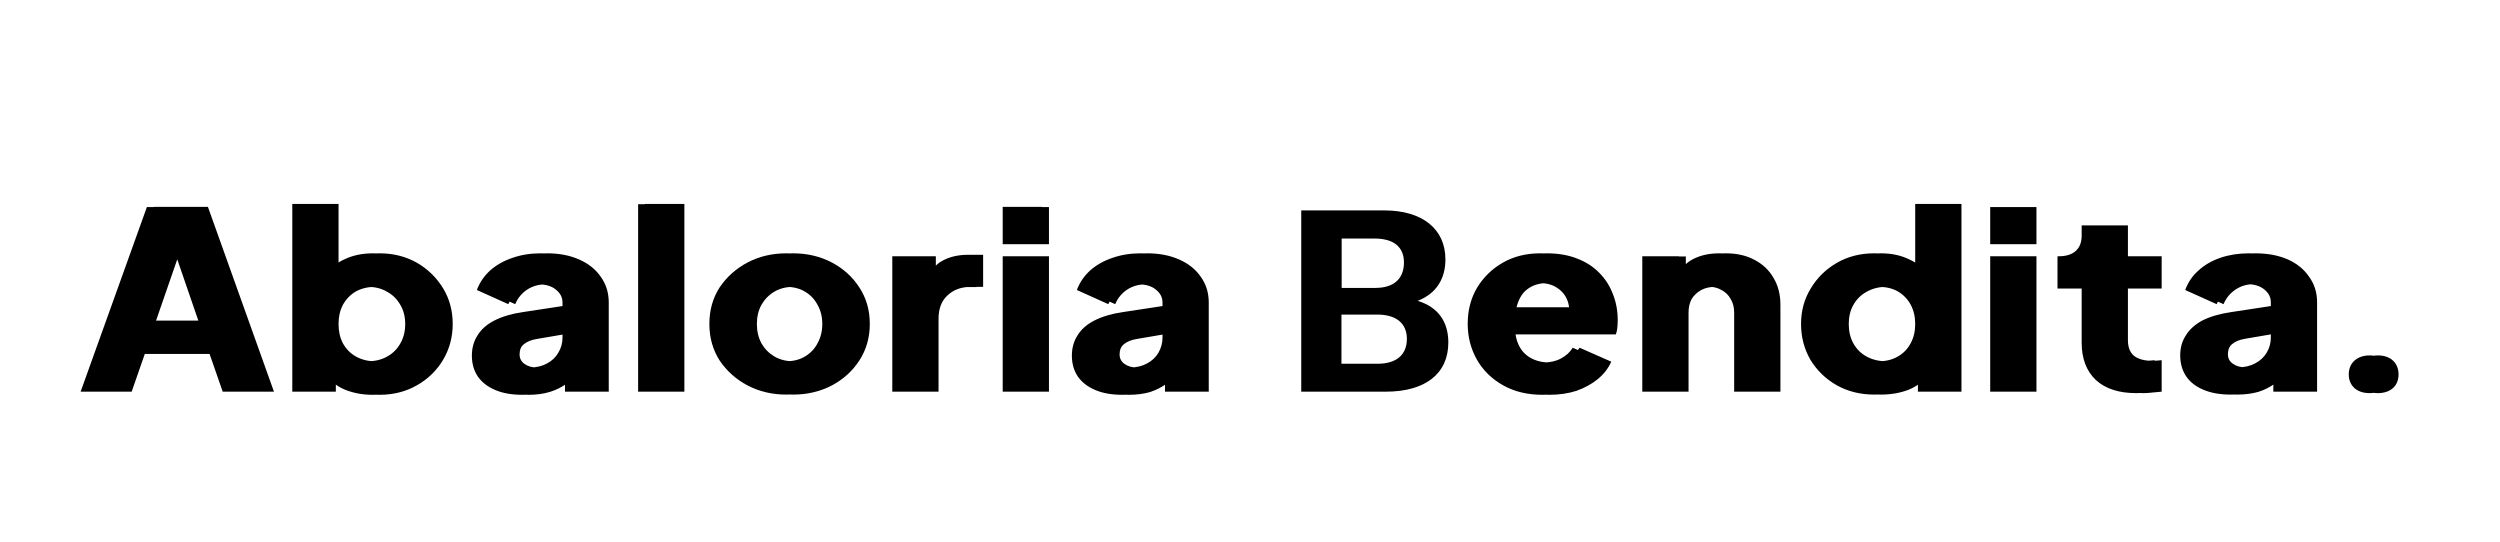
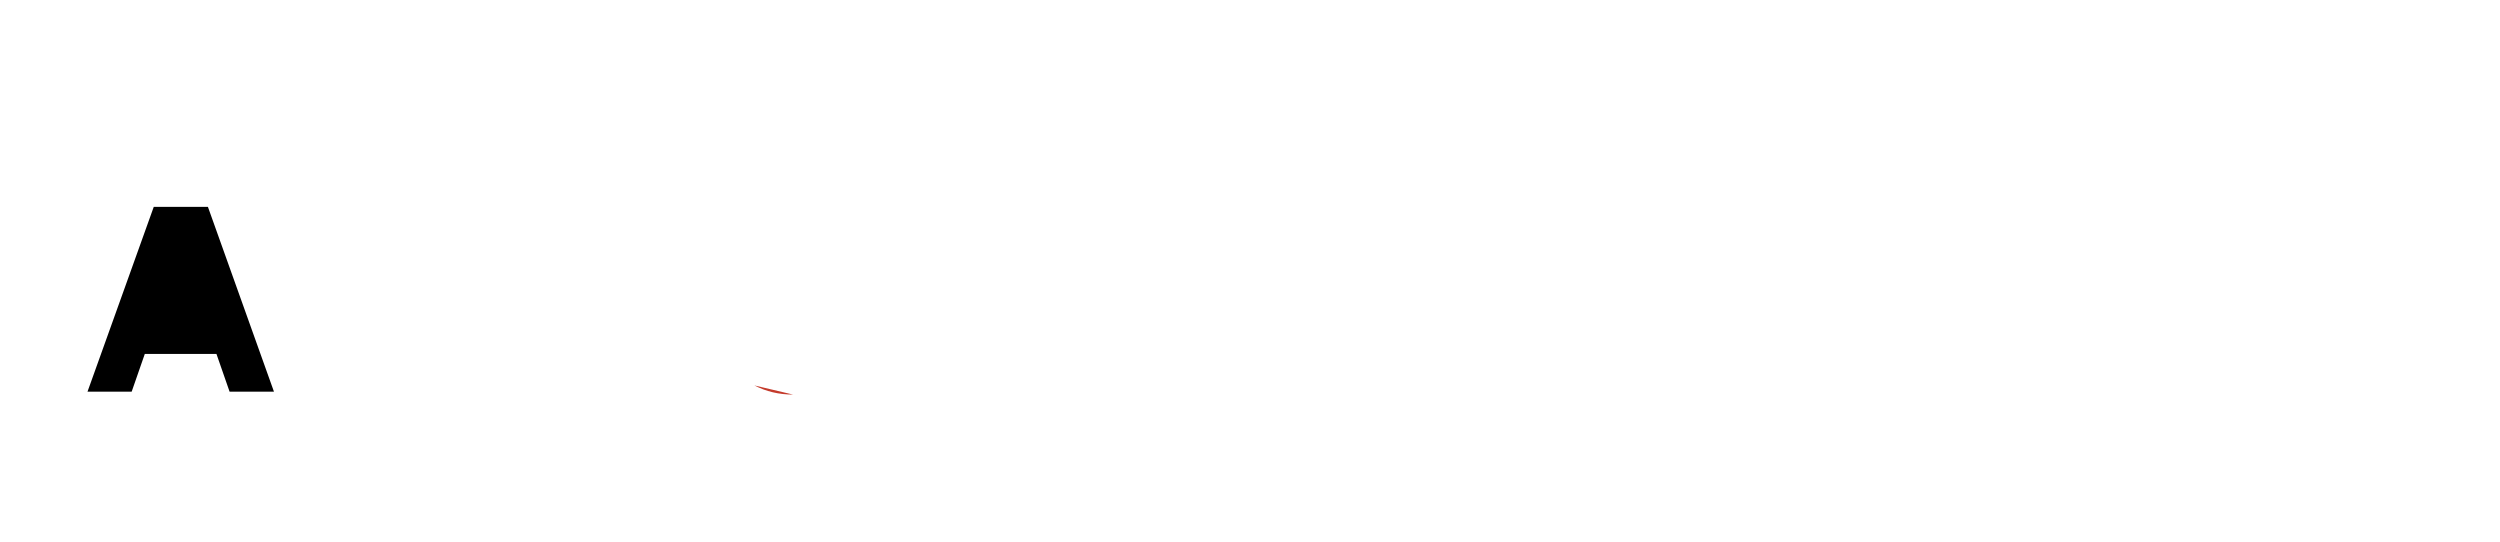
- <svg xmlns="http://www.w3.org/2000/svg" version="1.2" viewBox="0 0 1200 260" width="1200" height="260">
-   <path id="Abaloria Bendita." class="s0" aria-label="Abaloria Bendita." d="m63.2 188h-21.2l31.8-88.7h26l31.7 88.7h-21.3l-6.3-18.1h-34.4zm26.2-76l-14.5 41.9h23.6l-14.4-41.9zm-29.5 76h-21.2l31.8-88.6h25.9l31.8 88.6h-21.3l-6.3-18.1h-34.4zm26.2-76l-14.5 41.9h23.6l-14.4-41.9zm96.1 77.5q-7.1 0-13.1-2.4-6-2.5-9.6-7.3l1.7-3.7v11.9h-17.6v-90.1h18.9v37.5l-2.9-3.5q3.4-4.9 9.2-7.5 5.9-2.8 13.5-2.8 9.8 0 17.8 4.5 7.9 4.6 12.6 12.3 4.6 7.6 4.6 17.1 0 9.4-4.6 17.2-4.6 7.7-12.5 12.2-8 4.6-18 4.6zm-2.3-16.1q5.3 0 9.3-2.3 4.1-2.2 6.3-6.3 2.3-4 2.3-9.3 0-5.2-2.3-9.1-2.2-4.1-6.3-6.3-4-2.4-9.3-2.4-5 0-9.1 2.2-3.9 2.3-6.2 6.4-2.1 4-2.1 9.2 0 5.3 2.1 9.3 2.3 4.1 6.2 6.3 4.1 2.3 9.1 2.3zm-1.1 16.1q-7 0-13.1-2.4-5.9-2.5-9.5-7.3l1.7-3.7v11.9h-17.6v-90.1h18.9v37.5l-2.9-3.5q3.4-4.9 9.2-7.5 5.9-2.8 13.5-2.8 9.8 0 17.7 4.5 8 4.6 12.6 12.3 4.7 7.6 4.7 17.1 0 9.4-4.7 17.2-4.5 7.7-12.4 12.2-8 4.6-18.1 4.6zm-2.2-16.1q5.3 0 9.3-2.3 4-2.2 6.3-6.3 2.3-4 2.3-9.3 0-5.2-2.3-9.1-2.3-4.1-6.3-6.3-4-2.4-9.3-2.4-5.1 0-9.1 2.2-3.9 2.3-6.2 6.4-2.1 4-2.1 9.2 0 5.3 2.1 9.3 2.3 4.1 6.2 6.3 4 2.3 9.1 2.3zm77.3 16.1q-7.4 0-12.9-2.3-5.4-2.3-8.3-6.4-2.9-4.3-2.9-10.1 0-5.5 2.7-9.7 2.6-4.3 8-7.1 5.6-2.9 13.8-4.1l21-3.2v13.1l-17.6 3q-4.1 0.7-6.2 2.5-2.1 1.6-2.1 4.9 0 2.9 2.4 4.6 2.4 1.7 5.9 1.7 4.6 0 8.2-1.9 3.5-1.9 5.4-5.2 2-3.3 2-7.2v-16.9q0-3.7-3.1-6.2-3.1-2.5-8.4-2.5-5 0-8.9 2.6-3.8 2.6-5.6 6.9l-15.1-6.8q2-5.4 6.5-9.4 4.4-3.9 10.5-6 6.2-2.2 13.5-2.2 8.7 0 15.4 3 6.7 3 10.3 8.3 3.8 5.3 3.8 12.3v42.8h-17.6v-10.4l4.2-0.8q-3 4.3-6.6 7.2-3.7 2.7-8.2 4.1-4.6 1.4-10.1 1.4zm-3.3 0q-7.5 0-12.9-2.3-5.4-2.3-8.3-6.4-2.9-4.3-2.9-10.1 0-5.5 2.7-9.7 2.6-4.3 8-7.1 5.6-2.9 13.8-4.1l21-3.2v13.1l-17.6 3q-4.1 0.7-6.2 2.5-2.2 1.6-2.2 4.9 0 2.9 2.4 4.6 2.4 1.7 6 1.7 4.6 0 8.1-1.9 3.6-1.9 5.5-5.2 2-3.3 2-7.2v-16.9q0-3.7-3.2-6.2-3-2.5-8.3-2.5-5 0-8.9 2.6-3.8 2.6-5.6 6.9l-15.1-6.8q2-5.4 6.4-9.4 4.4-3.9 10.6-6 6.2-2.2 13.5-2.2 8.7 0 15.4 3 6.6 3 10.3 8.3 3.8 5.3 3.8 12.3v42.8h-17.7v-10.4l4.3-0.8q-3 4.3-6.7 7.2-3.6 2.7-8.1 4.1-4.6 1.4-10.1 1.4zm77.9-1.5h-18.9v-90.1h18.9zm-3.3 0h-18.9v-90h18.9zm125.3 0h-18.9v-65h17.6v15.6l-1.2-2.3q2.3-8.2 7.4-11.1 5.3-2.9 12.5-2.9h4v15.4h-5.9q-6.9 0-11.2 4.1-4.3 3.9-4.3 11.2zm-3.3 0h-18.9v-65h17.6v15.6l-1.2-2.3q2.2-8.2 7.4-11 5.3-3 12.5-3h4v15.5h-5.9q-6.9 0-11.2 4-4.3 3.9-4.3 11.2zm56.3 0h-18.9v-65h18.9zm0-70.8h-18.9v-17.8h18.9zm-3.3 70.8h-18.9v-65h18.9zm0-70.8h-18.9v-17.9h18.9zm41.7 72.3q-7.4 0-12.9-2.3-5.4-2.3-8.3-6.4-2.9-4.3-2.9-10.1 0-5.5 2.7-9.7 2.6-4.3 8-7.1 5.6-2.9 13.8-4.1l21-3.2v13.1l-17.6 3q-4.1 0.7-6.2 2.5-2.1 1.7-2.1 4.9 0 2.9 2.4 4.6 2.4 1.7 5.9 1.7 4.6 0 8.2-1.9 3.5-1.9 5.4-5.1 2-3.4 2-7.3v-16.9q0-3.7-3.1-6.2-3.1-2.5-8.4-2.5-5 0-8.9 2.6-3.8 2.6-5.6 6.9l-15.1-6.8q2-5.4 6.5-9.4 4.4-3.9 10.5-6 6.2-2.2 13.5-2.2 8.7 0 15.4 3 6.7 3 10.3 8.3 3.8 5.3 3.8 12.3v42.8h-17.6v-10.4l4.2-0.7q-3 4.2-6.6 7.1-3.7 2.7-8.2 4.2-4.6 1.3-10.1 1.3zm-3.3 0q-7.5 0-12.9-2.3-5.4-2.3-8.3-6.4-2.9-4.3-2.9-10.1 0-5.5 2.7-9.7 2.6-4.3 8-7.1 5.6-2.9 13.8-4.1l21-3.2v13.1l-17.6 3q-4.1 0.7-6.2 2.5-2.2 1.7-2.2 4.9 0 2.9 2.4 4.6 2.4 1.7 6 1.7 4.6 0 8.1-1.9 3.6-1.9 5.5-5.1 2-3.4 2-7.3v-16.9q0-3.7-3.2-6.2-3-2.5-8.3-2.5-5 0-8.9 2.6-3.8 2.6-5.6 6.9l-15.1-6.8q2-5.4 6.4-9.4 4.4-3.9 10.6-6 6.2-2.2 13.5-2.2 8.7 0 15.4 3 6.6 3 10.3 8.3 3.8 5.3 3.8 12.3v42.8h-17.7v-10.4l4.3-0.7q-3 4.2-6.7 7.1-3.6 2.7-8.1 4.2-4.6 1.3-10.1 1.3zm205.1 0q-10.9 0-19-4.6-8-4.6-12.5-12.3-4.4-7.8-4.4-17.2 0-9.7 4.6-17.3 4.6-7.7 12.4-12.1 7.9-4.4 17.7-4.4 8.2 0 14.5 2.5 6.3 2.4 10.6 6.8 4.4 4.4 6.6 10.3 2.3 5.7 2.3 12.4 0 2-0.2 3.9-0.2 1.7-0.7 3h-51.5v-13h40.8l-8.9 6.1q1.2-5.1-0.2-9-1.3-4-4.9-6.3-3.4-2.4-8.4-2.4-4.9 0-8.5 2.3-3.5 2.2-5.2 6.6-1.8 4.4-1.4 10.8-0.5 5.4 1.4 9.6 1.8 4.2 5.7 6.5 4 2.3 9.5 2.3 5 0 8.6-1.9 3.6-1.9 5.6-5.2l15.2 6.7q-2.1 4.8-6.5 8.4-4.3 3.5-10.2 5.6-5.9 1.9-13 1.9zm-3.3 0q-10.9 0-19-4.6-8.1-4.6-12.5-12.3-4.4-7.8-4.4-17.2 0-9.7 4.5-17.3 4.7-7.7 12.5-12.1 7.8-4.4 17.7-4.4 8.2 0 14.5 2.5 6.3 2.4 10.5 6.8 4.4 4.4 6.7 10.3 2.3 5.7 2.3 12.4 0 2-0.3 3.9-0.1 1.7-0.6 3h-51.5v-13h40.8l-9 6.1q1.3-5.1-0.1-9-1.4-4-4.9-6.3-3.4-2.4-8.4-2.4-5 0-8.5 2.3-3.5 2.2-5.3 6.6-1.7 4.4-1.4 10.8-0.5 5.4 1.4 9.6 1.9 4.2 5.8 6.5 3.9 2.3 9.5 2.3 5 0 8.5-1.9 3.7-1.9 5.7-5.2l15.1 6.7q-2 4.8-6.4 8.4-4.3 3.5-10.2 5.6-5.9 1.9-13 1.9zm70.1-1.5h-18.9v-64.9h17.6v12.8l-1-2.8q2.4-5.9 7.7-8.6 5.4-2.9 12.6-2.9 7.8 0 13.6 3.1 6 3.1 9.2 8.7 3.3 5.5 3.3 12.9v41.7h-18.9v-37.9q0-3.8-1.6-6.6-1.5-2.7-4.4-4.3-2.8-1.5-6.6-1.5-3.6 0-6.5 1.5-2.9 1.6-4.6 4.3-1.5 2.8-1.5 6.6zm-3.3 0h-18.9v-65h17.6v12.9l-1-2.9q2.4-5.8 7.7-8.6 5.4-2.8 12.6-2.8 7.8 0 13.6 3.1 5.9 3.1 9.2 8.7 3.3 5.4 3.3 12.8v41.8h-18.9v-38q0-3.8-1.7-6.5-1.5-2.8-4.4-4.3-2.7-1.6-6.5-1.6-3.7 0-6.6 1.6-2.9 1.5-4.5 4.3-1.5 2.7-1.5 6.5zm95.8 1.4q-10.1 0-18-4.5-8-4.5-12.6-12.2-4.6-7.8-4.6-17.2 0-9.5 4.7-17.1 4.7-7.7 12.6-12.3 7.9-4.5 17.8-4.5 7.5 0 13.3 2.8 5.9 2.6 9.3 7.4l-2.9 3.6v-37.5h18.9v90.1h-17.6v-11.9l1.8 3.7q-3.6 4.8-9.6 7.3-6.1 2.3-13.1 2.3zm2.3-16q5.1 0 9-2.3 3.9-2.2 6.1-6.3 2.2-4 2.2-9.3 0-5.2-2.2-9.3-2.2-4-6.1-6.3-3.9-2.2-9-2.2-5.2 0-9.4 2.4-4 2.2-6.3 6.3-2.2 3.9-2.2 9.1 0 5.3 2.2 9.3 2.3 4.1 6.3 6.3 4.2 2.3 9.4 2.3zm-5.6 16q-10.1 0-18.1-4.5-7.9-4.5-12.6-12.2-4.5-7.8-4.5-17.2 0-9.5 4.7-17.1 4.6-7.7 12.6-12.3 7.9-4.5 17.7-4.5 7.6 0 13.4 2.8 5.9 2.6 9.3 7.4l-2.9 3.6v-37.5h18.9v90.1h-17.6v-11.9l1.7 3.7q-3.5 4.8-9.5 7.3-6.1 2.3-13.1 2.3zm2.2-16q5.2 0 9.1-2.3 3.9-2.2 6.1-6.3 2.2-4 2.2-9.3 0-5.2-2.2-9.3-2.2-4-6.1-6.3-3.9-2.2-9.1-2.2-5.1 0-9.3 2.4-4 2.2-6.3 6.3-2.3 3.9-2.3 9.1 0 5.3 2.3 9.3 2.3 4.1 6.3 6.3 4.2 2.3 9.3 2.3zm75.6 14.6h-18.9v-65h18.9zm0-70.8h-18.9v-17.8h18.9zm-3.3 70.8h-18.9v-65h18.9zm0-70.8h-18.9v-17.8h18.9zm54.5 71.5q-12.4 0-19.4-6.3-6.8-6.5-6.8-17.9v-26h-11.6v-15.5h0.7q5.3 0 8-2.5 2.9-2.5 2.9-7.5v-4.8h18.9v14.8h16.2v15.5h-16.2v24.8q0 3.4 1.3 5.6 1.3 2.2 3.9 3.2 2.6 1.1 6.6 1.1 0.8 0 2-0.1 1.1-0.1 2.4-0.2v15.1q-1.9 0.2-4.3 0.4-2.4 0.3-4.6 0.3zm-3.3 0q-12.5 0-19.4-6.3-6.8-6.5-6.8-17.9v-26h-11.6v-15.5h0.7q5.2 0 8-2.5 2.9-2.5 2.9-7.5v-4.8h18.9v14.8h16.1v15.5h-16.1v24.8q0 3.4 1.3 5.6 1.2 2.2 3.9 3.2 2.6 1.1 6.5 1.1 0.9 0 2-0.1 1.2-0.1 2.4-0.2v15.1q-1.8 0.2-4.2 0.4-2.4 0.3-4.6 0.3zm48.5 0.7q-7.4 0-12.9-2.3-5.4-2.2-8.3-6.4-2.9-4.3-2.9-10.1 0-5.5 2.7-9.6 2.6-4.3 8-7.2 5.6-2.8 13.8-4l21-3.2v13l-17.6 3q-4.1 0.7-6.2 2.5-2.1 1.7-2.1 4.9 0 3 2.4 4.6 2.4 1.7 5.9 1.7 4.6 0 8.2-1.9 3.5-1.9 5.4-5.1 2-3.3 2-7.3v-16.9q0-3.7-3.1-6.2-3.1-2.5-8.4-2.5-5 0-8.9 2.7-3.8 2.6-5.6 6.9l-15.1-6.8q2-5.5 6.5-9.4 4.4-4 10.5-6.1 6.2-2.1 13.5-2.1 8.7 0 15.4 2.9 6.7 3 10.3 8.4 3.8 5.2 3.8 12.2v42.9h-17.6v-10.5l4.2-0.7q-3 4.3-6.6 7.1-3.7 2.8-8.2 4.2-4.6 1.3-10.1 1.3zm-3.3 0q-7.5 0-12.9-2.3-5.4-2.2-8.3-6.4-2.9-4.3-2.9-10.1 0-5.5 2.7-9.6 2.6-4.3 8-7.2 5.6-2.8 13.8-4l21-3.2v13l-17.6 3q-4.1 0.7-6.2 2.5-2.2 1.7-2.2 4.9 0 3 2.4 4.6 2.4 1.7 6 1.7 4.6 0 8.1-1.9 3.6-1.9 5.5-5.1 2-3.3 2-7.3v-16.9q0-3.7-3.2-6.2-3-2.5-8.3-2.5-5 0-8.9 2.7-3.8 2.6-5.6 6.9l-15.1-6.8q2-5.5 6.4-9.4 4.4-4 10.6-6.1 6.2-2.1 13.5-2.1 8.7 0 15.4 2.9 6.6 3 10.3 8.4 3.8 5.2 3.8 12.2v42.9h-17.7v-10.5l4.3-0.7q-3 4.3-6.7 7.1-3.6 2.8-8.1 4.2-4.6 1.3-10.1 1.3z" />
-   <path id="Abaloria Bendita." class="s1" aria-label="Abaloria Bendita." d="m380.7 189.4q-10.2 0-18.6-4.4-8.3-4.4-13.4-12-4.9-7.7-4.9-17.5 0-9.9 4.9-17.5 5.1-7.6 13.4-12 8.4-4.4 18.6-4.4 10.2 0 18.6 4.4 8.3 4.4 13.2 12 5 7.6 5 17.5 0 9.8-5 17.5-4.9 7.6-13.2 12-8.4 4.4-18.6 4.4zm0-16q5.2 0 9-2.3 3.9-2.3 6-6.3 2.3-4.1 2.3-9.3 0-5.2-2.3-9.2-2.1-4-6-6.3-3.8-2.3-9-2.3-5.1 0-9 2.3-3.9 2.3-6.2 6.3-2.2 4-2.2 9.2 0 5.2 2.2 9.3 2.3 4 6.2 6.3 3.9 2.3 9 2.3zm-3.3 16q-10.2 0-18.6-4.4-8.3-4.4-13.4-12-4.9-7.7-4.9-17.5 0-9.9 4.9-17.5 5.1-7.6 13.4-12 8.4-4.4 18.6-4.4 10.2 0 18.5 4.4 8.4 4.4 13.3 12 5 7.6 5 17.5 0 9.8-5 17.5-4.9 7.6-13.3 12-8.3 4.4-18.5 4.4zm0-16q5.2 0 9-2.3 3.9-2.3 6-6.3 2.3-4.1 2.3-9.3 0-5.2-2.3-9.2-2.1-4-6-6.3-3.8-2.3-9-2.3-5.2 0-9.1 2.3-3.9 2.3-6.1 6.3-2.2 4-2.2 9.2 0 5.2 2.2 9.3 2.2 4 6.1 6.3 3.9 2.3 9.1 2.3z" />
-   <path id="Abaloria Bendita." class="s2" aria-label="Abaloria Bendita." d="m627.9 188h37.3c19 0 30-8.7 30-23.6 0-10.1-5-17-14.7-20 8.7-3.4 13.3-10.3 13.3-19.9 0-14.6-11.1-23.5-29.3-23.5h-36.6zm35.2-73.5c9.1 0 14.2 4 14.2 11.5 0 7.7-5 12.2-13.8 12.2h-19.5v-23.7zm1.4 36.5c8.9 0 14.1 4.2 14.1 11.5 0 7.9-5 12.1-14.1 12.1h-20.6v-23.6zm-39.9 37h37.3c19 0 29.9-8.7 29.9-23.6 0-10.1-4.9-17-14.6-19.9 8.7-3.5 13.3-10.4 13.3-20 0-14.6-11.1-23.5-29.3-23.5h-36.6zm35.2-73.5c9.1 0 14.1 4 14.1 11.5 0 7.8-4.9 12.2-13.7 12.2h-19.5v-23.7zm1.4 36.5c8.9 0 14.1 4.2 14.1 11.6 0 7.8-5.1 12-14.1 12h-20.6v-23.6z" />
-   <path id="Abaloria Bendita." class="s3" aria-label="Abaloria Bendita." d="m1141.4 188.7c6 0 9.9-3.4 9.9-9 0-5.2-3.5-9.1-9.9-9.1-6 0-10 3.6-10 9.1 0 5.1 3.6 9 10 9zm-4 0c5.9 0 9.8-3.4 9.8-9 0-5.2-3.4-9.1-9.8-9.1-6 0-10 3.6-10 9.1 0 5.1 3.5 9 10 9z" />
+ <svg xmlns="http://www.w3.org/2000/svg" viewBox="0 0 1200 260" width="1200" height="260">
+   <style>
+     .s0 { fill: #000000; }
+     .s1 { fill: #C43A2B; }
+     .s2 { fill: #6FA8D6; }
+     .s3 { fill: #D4B72A; }
+   </style>
+   <path class="s0" d="m63.2 188h-21.2l31.8-88.7h26l31.7 88.7h-21.3l-6.3-18.1h-34.4z" />
+   <path class="s1" d="m380.7 189.4q-10.2 0-18.6-4.4..." />
+   <path class="s2" d="m627.9 188h37.3c19 0 30-8.7..." />
+   <path class="s3" d="m1141.4 188.7c6 0 9.9-3.4..." />
</svg>
